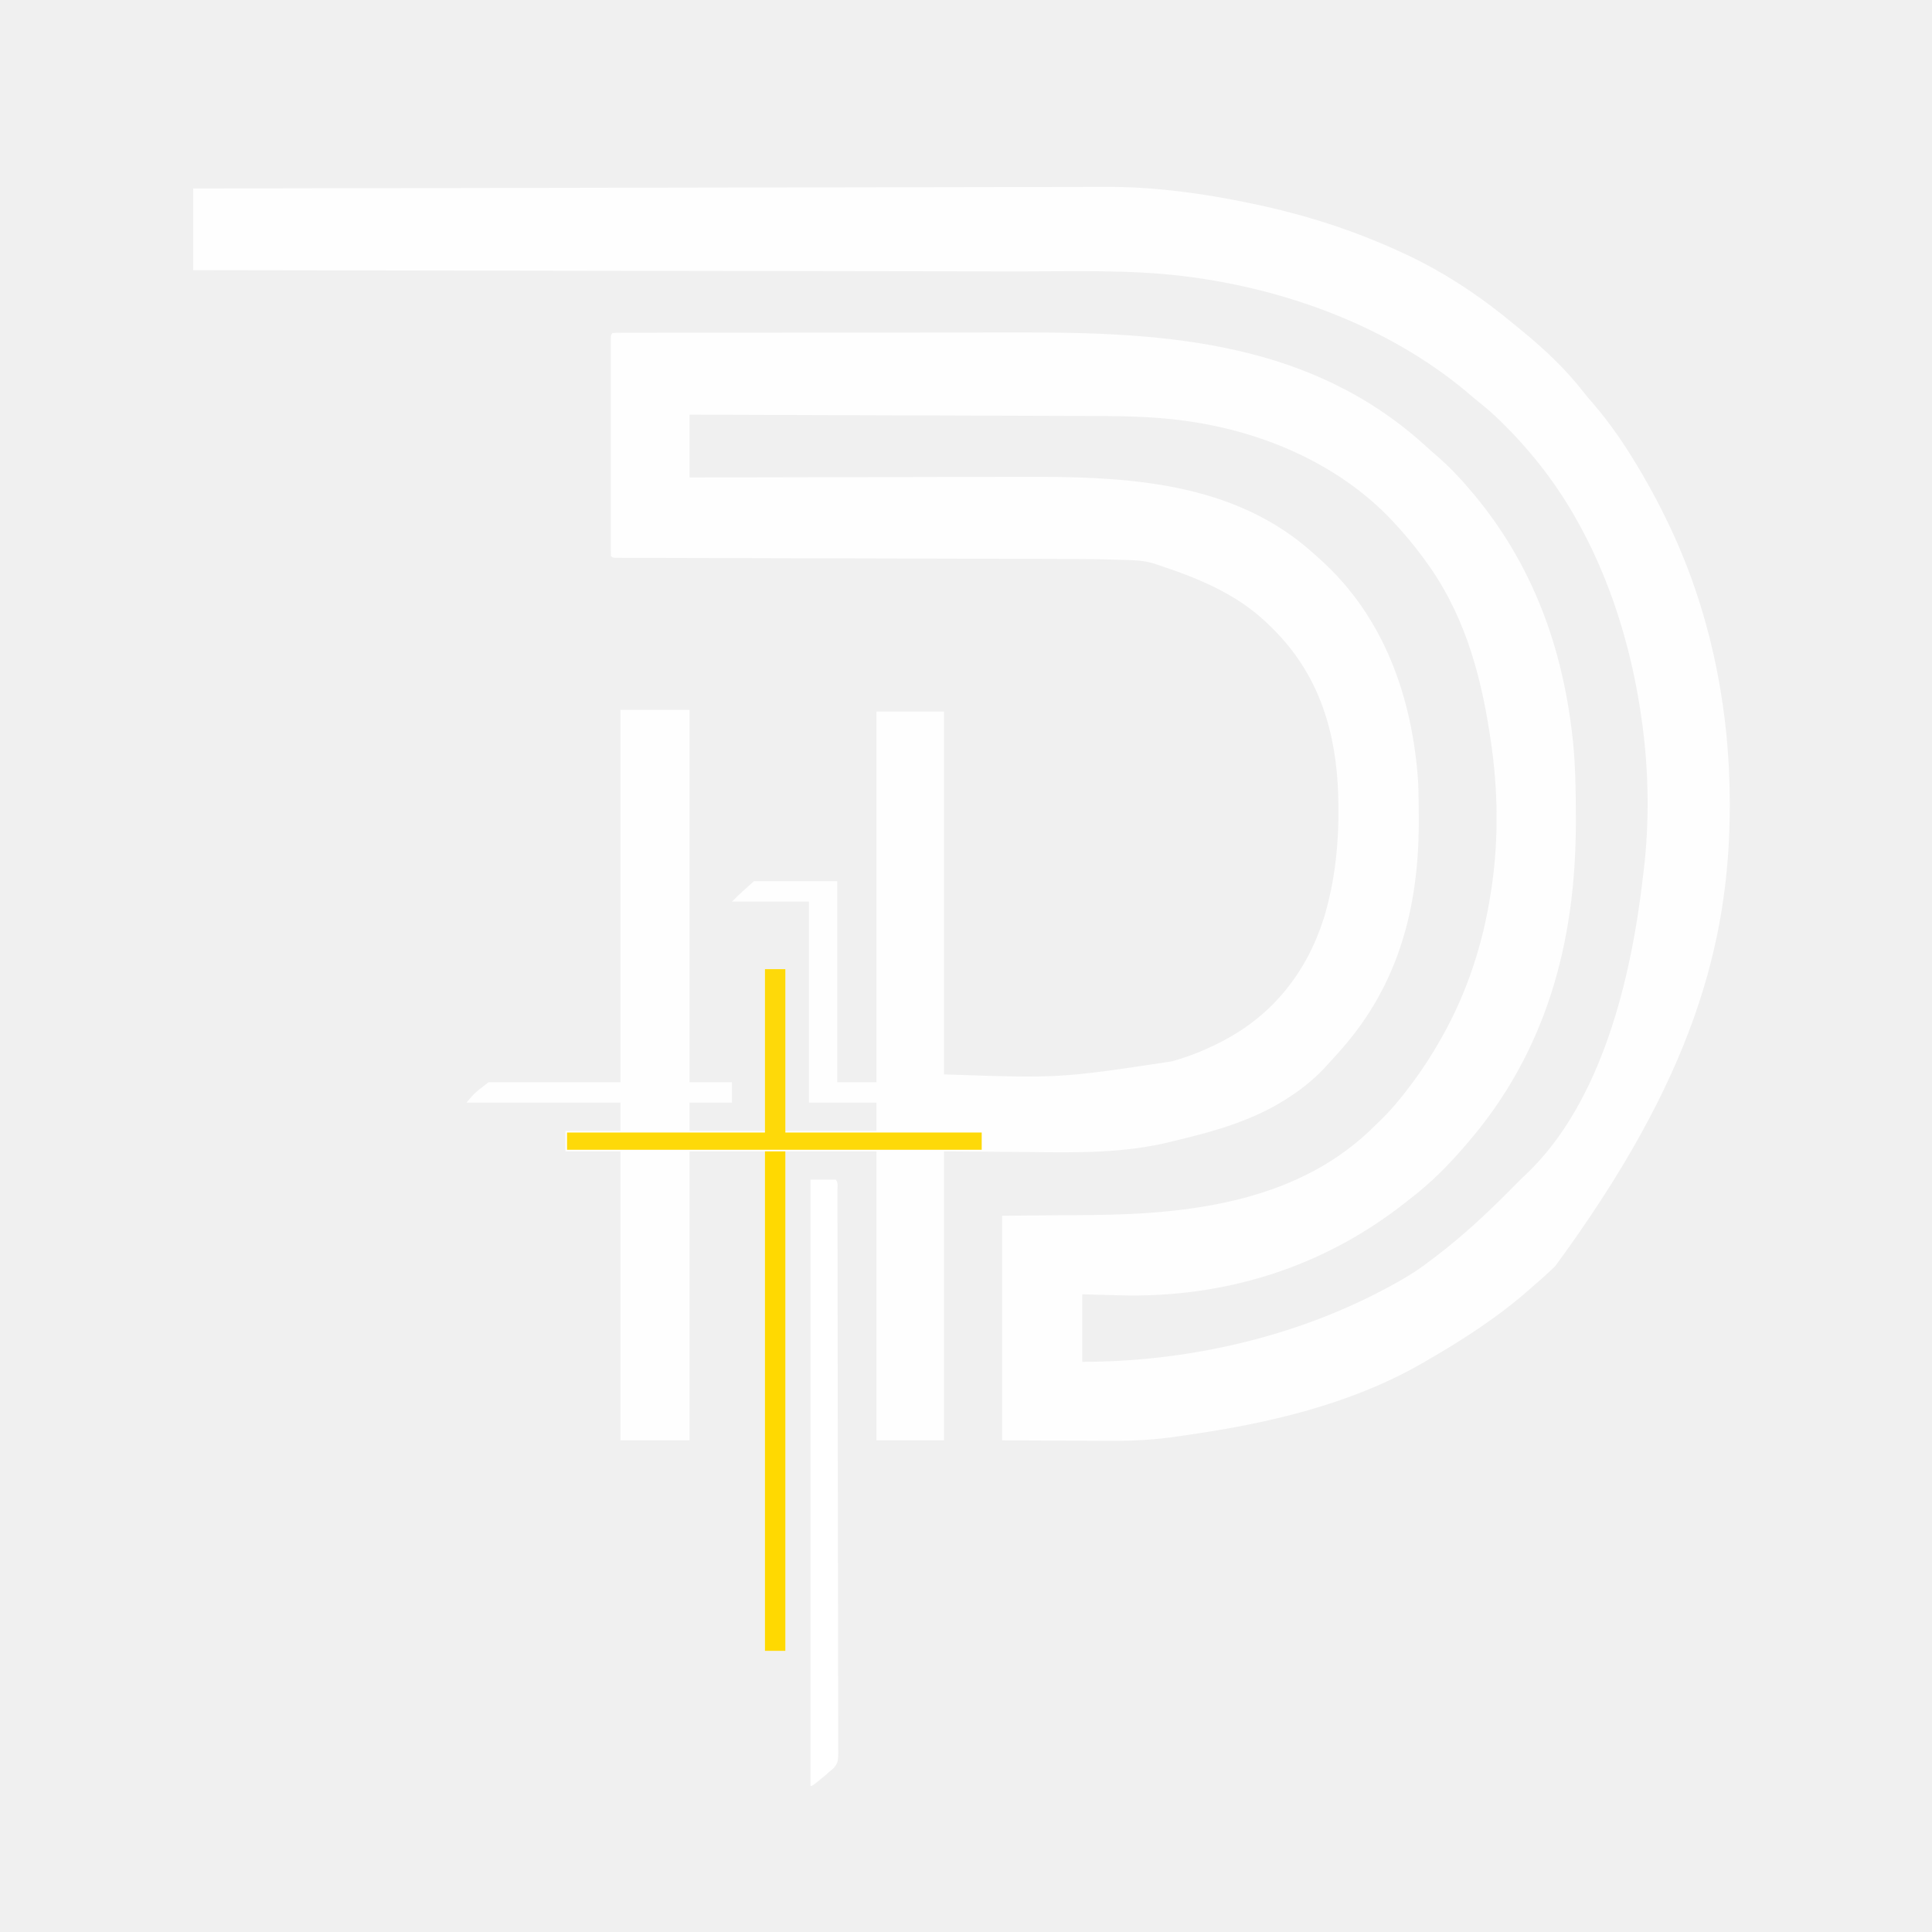
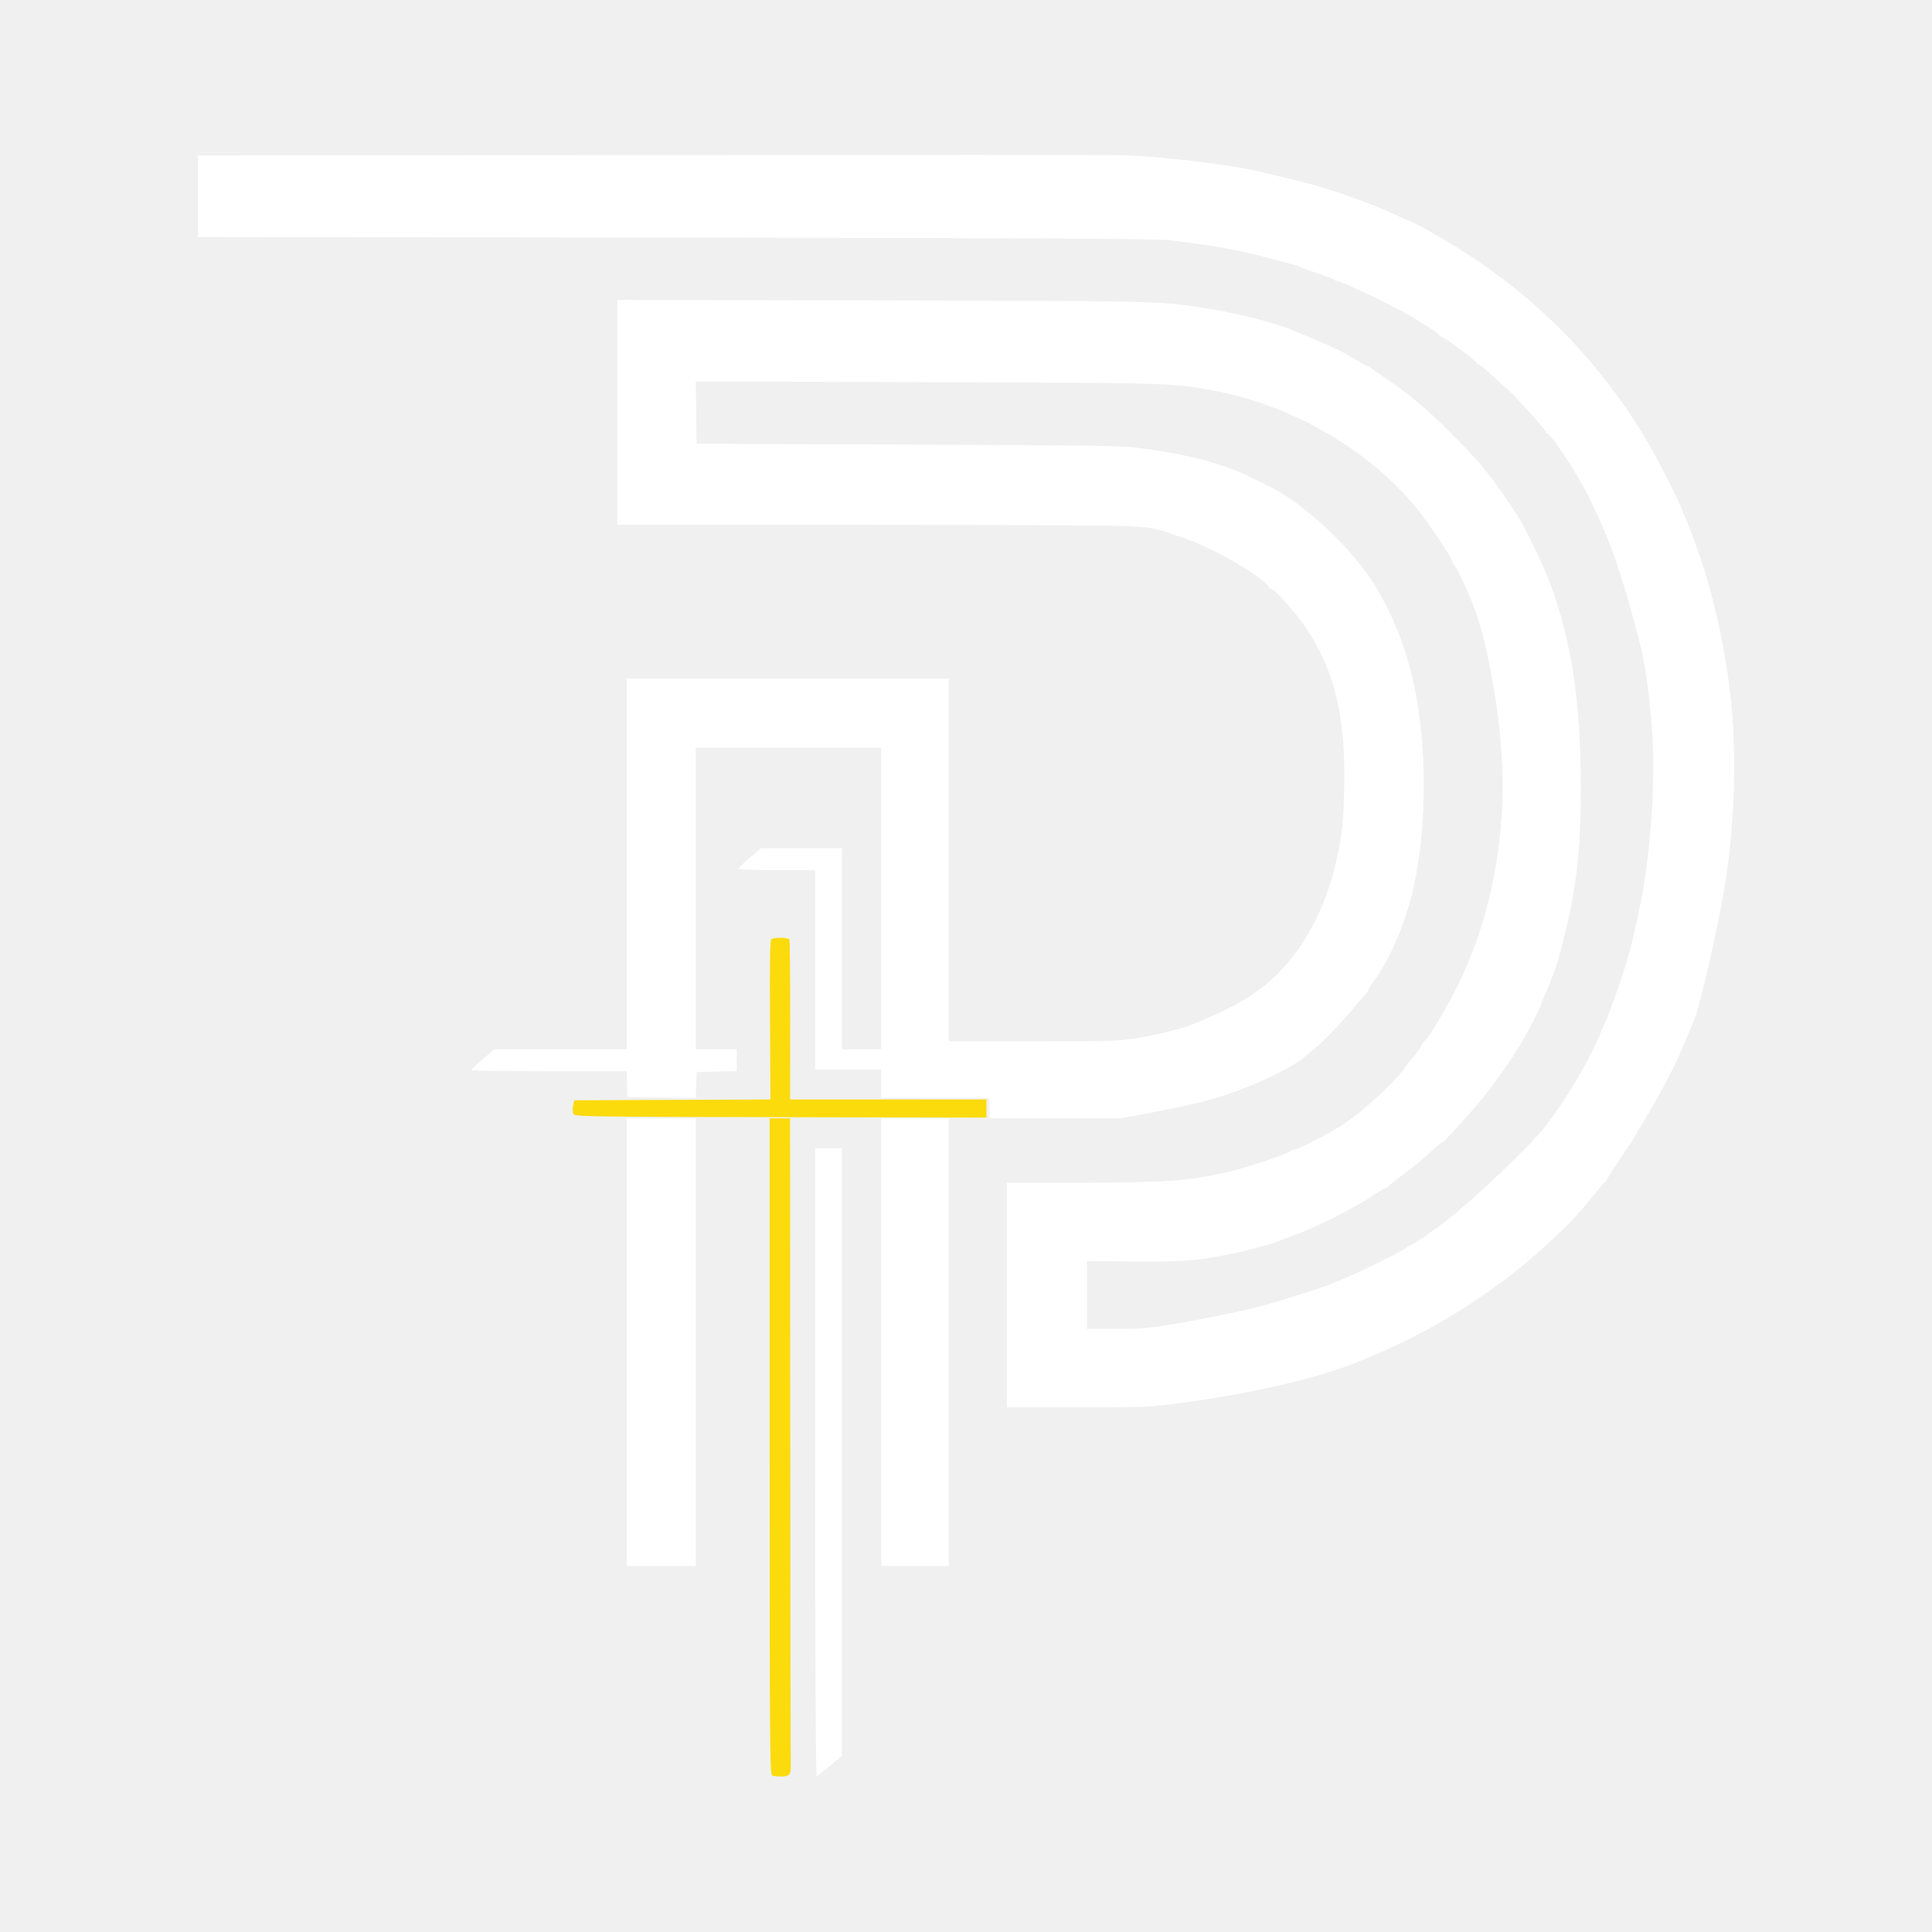
- <svg xmlns="http://www.w3.org/2000/svg" version="1.1" width="1230" height="1230">
-   <path d="M0 0 C0.979 -0.001 1.959 -0.002 2.968 -0.003 C3.856 -0.005 4.744 -0.006 5.66 -0.007 C34.316 0.141 64.016 4.188 92.033 10.005 C93.076 10.219 94.118 10.433 95.193 10.653 C128.453 17.543 160.227 27.67 191.033 42.005 C191.926 42.42 192.82 42.835 193.74 43.263 C218.88 55.073 241.899 70.639 263.161 88.442 C264.912 89.904 266.676 91.349 268.443 92.79 C282.024 104.004 295.245 116.532 306.052 130.466 C307.927 132.87 309.893 135.172 311.896 137.469 C323.836 151.231 333.871 166.286 343.033 182.005 C343.435 182.694 343.837 183.382 344.251 184.091 C349.923 193.858 355.165 203.814 360.033 214.005 C360.388 214.747 360.744 215.489 361.11 216.253 C387.01 270.739 399.237 331.772 399.283 391.943 C399.284 393.169 399.284 393.169 399.285 394.42 C399.171 482.501 375.12 568.741 288.22 687.005 C283.956 691.177 279.575 695.141 275.033 699.005 C273.579 700.293 273.579 700.293 272.095 701.607 C251.562 719.703 228.713 734.413 205.033 748.005 C204.358 748.394 203.683 748.784 202.987 749.185 C157.296 775.301 105.046 787.272 53.428 794.658 C51.804 794.893 50.181 795.134 48.558 795.379 C34.174 797.545 20.197 798.421 5.662 798.298 C3.858 798.294 2.055 798.291 0.251 798.289 C-6.301 798.274 -12.853 798.232 -19.405 798.193 C-34.11 798.131 -48.816 798.069 -63.967 798.005 C-63.967 750.815 -63.967 703.625 -63.967 655.005 C-20.155 654.63 -20.155 654.63 -6.503 654.527 C57.925 653.951 126.432 645.291 174.033 597.005 C174.86 596.212 175.688 595.42 176.541 594.603 C183.782 587.588 190.014 580.084 196.033 572.005 C196.465 571.429 196.897 570.852 197.342 570.258 C203.849 561.524 209.684 552.491 215.033 543.005 C215.462 542.249 215.891 541.493 216.334 540.714 C232.095 512.666 242.156 481.775 247.033 450.005 C247.182 449.067 247.332 448.13 247.486 447.163 C252.259 416.035 251.763 383.098 247.033 352.005 C246.856 350.824 246.679 349.642 246.497 348.425 C240.225 307.506 229.286 269.522 204.033 236.005 C203.598 235.418 203.163 234.83 202.715 234.225 C197.465 227.161 191.828 220.522 185.845 214.068 C185.287 213.465 184.729 212.862 184.155 212.241 C148.923 174.923 98.1 154.196 47.908 148.318 C46.42 148.138 46.42 148.138 44.902 147.956 C23.463 145.644 1.74 145.85 -19.796 145.8 C-22.47 145.79 -25.143 145.78 -27.817 145.77 C-33.513 145.748 -39.209 145.73 -44.904 145.714 C-53.139 145.691 -61.373 145.663 -69.608 145.634 C-82.976 145.587 -96.344 145.543 -109.712 145.502 C-122.679 145.463 -135.645 145.422 -148.612 145.377 C-149.414 145.375 -150.217 145.372 -151.044 145.369 C-155.072 145.356 -159.099 145.342 -163.127 145.328 C-196.407 145.215 -229.687 145.108 -262.967 145.005 C-262.967 158.205 -262.967 171.405 -262.967 185.005 C-258.123 184.992 -258.123 184.992 -253.18 184.978 C-223.406 184.898 -193.632 184.839 -163.858 184.801 C-159.938 184.796 -156.017 184.791 -152.097 184.785 C-150.926 184.784 -150.926 184.784 -149.732 184.782 C-137.178 184.765 -124.625 184.733 -112.071 184.697 C-99.142 184.659 -86.214 184.637 -73.285 184.629 C-66.043 184.624 -58.801 184.612 -51.56 184.582 C14.348 184.319 83.65 187.02 135.033 234.005 C136.28 235.12 137.528 236.234 138.775 237.349 C179.225 273.896 197.14 324.847 200.856 378.325 C201.237 386.257 201.278 394.191 201.283 402.13 C201.284 403.52 201.284 403.52 201.285 404.937 C201.223 458.882 188.247 508.08 152.033 549.005 C151.274 549.875 150.514 550.745 149.732 551.642 C147.533 554.13 145.297 556.576 143.033 559.005 C142.204 559.9 141.375 560.794 140.521 561.716 C133.657 568.87 126.356 574.652 118.033 580.005 C117.445 580.384 116.857 580.762 116.251 581.153 C95.765 594.053 72.479 600.94 49.12 606.502 C47.152 606.976 45.188 607.468 43.224 607.961 C12.998 615.395 -16.788 614.805 -47.78 614.443 C-65.332 614.298 -82.883 614.154 -100.967 614.005 C-100.967 674.725 -100.967 735.445 -100.967 798.005 C-115.157 798.005 -129.347 798.005 -143.967 798.005 C-143.967 737.285 -143.967 676.565 -143.967 614.005 C-163.107 614.005 -182.247 614.005 -201.967 614.005 C-201.967 718.945 -201.967 823.885 -201.967 932.005 C-206.257 932.005 -210.547 932.005 -214.967 932.005 C-214.967 827.065 -214.967 722.125 -214.967 614.005 C-230.807 614.005 -246.647 614.005 -262.967 614.005 C-262.967 674.725 -262.967 735.445 -262.967 798.005 C-277.487 798.005 -292.007 798.005 -306.967 798.005 C-306.967 737.285 -306.967 676.565 -306.967 614.005 C-318.517 614.005 -330.067 614.005 -341.967 614.005 C-341.967 609.715 -341.967 605.425 -341.967 601.005 C-330.417 601.005 -318.867 601.005 -306.967 601.005 C-306.967 595.065 -306.967 589.125 -306.967 583.005 C-339.307 583.005 -371.647 583.005 -404.967 583.005 C-399.967 577.005 -399.967 577.005 -390.967 570.005 C-363.247 570.005 -335.527 570.005 -306.967 570.005 C-306.967 491.795 -306.967 413.585 -306.967 333.005 C-292.447 333.005 -277.927 333.005 -262.967 333.005 C-262.967 411.215 -262.967 489.425 -262.967 570.005 C-254.057 570.005 -245.147 570.005 -235.967 570.005 C-235.967 574.295 -235.967 578.585 -235.967 583.005 C-244.877 583.005 -253.787 583.005 -262.967 583.005 C-262.967 588.945 -262.967 594.885 -262.967 601.005 C-247.127 601.005 -231.287 601.005 -214.967 601.005 C-214.967 567.015 -214.967 533.025 -214.967 498.005 C-210.677 498.005 -206.387 498.005 -201.967 498.005 C-201.967 531.995 -201.967 565.985 -201.967 601.005 C-182.827 601.005 -163.687 601.005 -143.967 601.005 C-143.967 595.065 -143.967 589.125 -143.967 583.005 C-158.157 583.005 -172.347 583.005 -186.967 583.005 C-186.967 540.765 -186.967 498.525 -186.967 455.005 C-203.137 455.005 -219.307 455.005 -235.967 455.005 C-231.464 450.502 -226.727 446.236 -221.967 442.005 C-204.477 442.005 -186.987 442.005 -168.967 442.005 C-168.967 484.245 -168.967 526.485 -168.967 570.005 C-160.717 570.005 -152.467 570.005 -143.967 570.005 C-143.967 492.125 -143.967 414.245 -143.967 334.005 C-129.777 334.005 -115.587 334.005 -100.967 334.005 C-100.967 410.235 -100.967 486.465 -100.967 565.005 C-27.468 567.515 -27.468 567.515 43.845 556.755 C44.881 556.459 45.917 556.162 46.984 555.856 C56.413 553.059 65.28 549.477 74.033 545.005 C74.727 544.652 75.421 544.299 76.136 543.935 C108.297 527.301 129.798 500.16 140.812 465.684 C148.398 440.718 150.748 415.041 150.033 389.005 C150.015 388.326 149.997 387.647 149.979 386.948 C148.82 348.083 138.374 312.554 111.033 284.005 C110.228 283.16 109.424 282.314 108.595 281.443 C107.75 280.638 106.904 279.834 106.033 279.005 C105.374 278.363 104.715 277.721 104.037 277.06 C84.402 258.554 59.83 248.741 34.587 240.423 C33.829 240.173 33.071 239.923 32.29 239.666 C28.033 238.42 23.956 237.861 19.528 237.695 C18.444 237.654 17.36 237.613 16.244 237.571 C14.485 237.513 14.485 237.513 12.691 237.455 C11.451 237.412 10.212 237.37 8.935 237.327 C-4.817 236.896 -18.569 236.838 -32.326 236.819 C-36.096 236.813 -39.866 236.802 -43.636 236.791 C-50.131 236.772 -56.627 236.758 -63.123 236.745 C-72.515 236.726 -81.907 236.702 -91.299 236.675 C-106.547 236.633 -121.795 236.594 -137.044 236.557 C-137.952 236.555 -138.86 236.553 -139.795 236.551 C-148.103 236.531 -156.412 236.512 -164.72 236.492 C-170.284 236.479 -175.847 236.466 -181.411 236.453 C-182.326 236.451 -183.241 236.449 -184.184 236.446 C-199.416 236.41 -214.648 236.37 -229.881 236.328 C-239.26 236.301 -248.639 236.279 -258.018 236.261 C-264.421 236.248 -270.824 236.232 -277.227 236.213 C-280.923 236.202 -284.619 236.193 -288.316 236.188 C-292.312 236.183 -296.308 236.17 -300.305 236.157 C-301.485 236.156 -302.665 236.156 -303.881 236.156 C-304.942 236.151 -306.003 236.146 -307.097 236.141 C-308.481 236.138 -308.481 236.138 -309.894 236.135 C-311.967 236.005 -311.967 236.005 -312.967 235.005 C-313.066 233.185 -313.094 231.361 -313.094 229.539 C-313.097 228.352 -313.1 227.166 -313.103 225.944 C-313.1 223.974 -313.1 223.974 -313.097 221.964 C-313.098 220.576 -313.1 219.189 -313.102 217.801 C-313.107 214.022 -313.105 210.244 -313.102 206.465 C-313.099 202.519 -313.101 198.573 -313.103 194.627 C-313.105 187.999 -313.102 181.371 -313.098 174.743 C-313.092 167.069 -313.094 159.396 -313.099 151.722 C-313.104 145.145 -313.105 138.569 -313.102 131.992 C-313.1 128.059 -313.1 124.126 -313.104 120.193 C-313.106 116.496 -313.104 112.799 -313.099 109.103 C-313.097 107.091 -313.1 105.079 -313.103 103.067 C-313.099 101.287 -313.099 101.287 -313.094 99.472 C-313.094 98.434 -313.093 97.396 -313.093 96.327 C-312.967 94.005 -312.967 94.005 -311.967 93.005 C-310.277 92.905 -308.583 92.876 -306.89 92.874 C-305.783 92.87 -304.676 92.866 -303.535 92.862 C-302.303 92.863 -301.072 92.864 -299.802 92.865 C-298.505 92.862 -297.208 92.859 -295.872 92.856 C-292.253 92.848 -288.635 92.846 -285.016 92.845 C-281.118 92.843 -277.221 92.836 -273.323 92.829 C-264.779 92.815 -256.236 92.809 -247.692 92.805 C-242.343 92.802 -236.994 92.798 -231.645 92.793 C-216.804 92.781 -201.962 92.771 -187.121 92.768 C-185.694 92.767 -185.694 92.767 -184.238 92.767 C-183.284 92.767 -182.331 92.767 -181.348 92.766 C-179.416 92.766 -177.484 92.765 -175.551 92.765 C-174.593 92.765 -173.635 92.764 -172.647 92.764 C-157.211 92.76 -141.776 92.743 -126.34 92.72 C-110.449 92.696 -94.559 92.683 -78.669 92.682 C-69.765 92.681 -60.861 92.676 -51.958 92.657 C42.168 92.472 133.869 98.846 206.806 165.962 C208.847 167.835 210.927 169.643 213.033 171.443 C220.606 178.052 227.604 185.283 234.033 193.005 C234.869 193.991 235.706 194.977 236.568 195.993 C272.041 238.544 291.173 288.471 298.283 343.005 C298.446 344.256 298.609 345.507 298.778 346.796 C301.031 365.034 301.274 383.15 301.283 401.505 C301.284 403.406 301.284 403.406 301.285 405.345 C301.221 481.095 282.291 550.98 232.033 609.005 C231.509 609.618 230.986 610.23 230.447 610.861 C220.068 622.904 208.691 634.365 196.033 644.005 C195.034 644.798 194.035 645.591 193.005 646.408 C140.181 688.178 76.98 707.649 10.095 705.63 C7.839 705.572 5.584 705.514 3.328 705.458 C-2.105 705.323 -7.535 705.164 -12.967 705.005 C-12.967 719.195 -12.967 733.385 -12.967 748.005 C52.612 748.005 120.792 732.857 179.033 702.005 C179.777 701.612 180.521 701.219 181.288 700.813 C190.702 695.801 199.603 690.578 208.033 684.005 C209.043 683.247 210.054 682.489 211.095 681.708 C229.37 667.973 246.019 652.29 262.033 636.005 C266.582 631.421 266.582 631.421 268.849 629.329 C318.065 583.196 336.7 502.968 344.033 439.005 C344.151 438.051 344.27 437.097 344.392 436.114 C348.317 404.071 347.736 369.926 343.033 338.005 C342.877 336.921 342.721 335.838 342.561 334.721 C333.576 274.66 310.976 214.105 271.033 168.005 C270.498 167.381 269.963 166.757 269.412 166.114 C265.21 161.249 260.831 156.61 256.283 152.068 C255.582 151.368 254.882 150.669 254.161 149.948 C249.516 145.357 244.784 141.091 239.642 137.06 C236.863 134.872 234.208 132.568 231.533 130.255 C181.852 88.855 116.669 64.917 53.033 57.005 C52.137 56.893 51.241 56.782 50.317 56.666 C16.011 52.583 -19.111 53.841 -53.591 53.807 C-60.581 53.8 -67.57 53.787 -74.56 53.774 C-87.452 53.75 -100.343 53.731 -113.235 53.714 C-125.973 53.698 -138.712 53.679 -151.45 53.658 C-152.246 53.657 -153.042 53.655 -153.863 53.654 C-157.907 53.647 -161.952 53.641 -165.996 53.634 C-194.539 53.586 -223.083 53.543 -251.626 53.502 C-279.331 53.463 -307.036 53.422 -334.741 53.377 C-335.597 53.376 -336.453 53.375 -337.335 53.373 C-345.934 53.36 -354.532 53.346 -363.131 53.332 C-380.642 53.304 -398.153 53.276 -415.665 53.249 C-416.47 53.248 -417.274 53.246 -418.104 53.245 C-471.725 53.161 -525.346 53.083 -578.967 53.005 C-578.967 35.845 -578.967 18.685 -578.967 1.005 C-524.208 0.91 -469.45 0.814 -414.691 0.719 C-413.88 0.718 -413.07 0.716 -412.235 0.715 C-394.621 0.684 -377.006 0.654 -359.392 0.623 C-350.754 0.608 -342.116 0.593 -333.478 0.578 C-332.618 0.576 -331.759 0.575 -330.873 0.573 C-303.013 0.525 -275.153 0.476 -247.292 0.428 C-218.662 0.378 -190.031 0.328 -161.4 0.278 C-157.356 0.271 -153.312 0.264 -149.268 0.257 C-148.472 0.256 -147.676 0.255 -146.856 0.253 C-134.045 0.231 -121.234 0.209 -108.423 0.186 C-95.543 0.164 -82.662 0.141 -69.782 0.119 C-62.13 0.106 -54.478 0.092 -46.827 0.079 C-41.111 0.069 -35.396 0.059 -29.68 0.049 C-27.369 0.045 -25.058 0.041 -22.747 0.037 C-19.603 0.032 -16.46 0.026 -13.316 0.021 C-11.974 0.018 -11.974 0.018 -10.604 0.016 C-7.069 0.01 -3.535 0.006 0 0 Z " fill="#FEFEFE" transform="translate(701.9672,118.9948)" />
-   <path d="M0 0 C5.28 0 10.56 0 16 0 C17.791 1.791 17.132 4.466 17.137 6.885 C17.145 8.815 17.145 8.815 17.152 10.785 C17.153 12.232 17.153 13.679 17.154 15.127 C17.158 16.649 17.162 18.172 17.167 19.695 C17.179 23.9 17.185 28.104 17.189 32.309 C17.195 36.836 17.207 41.363 17.218 45.89 C17.242 56.834 17.257 67.778 17.27 78.721 C17.273 81.811 17.277 84.9 17.281 87.989 C17.307 107.159 17.329 126.328 17.341 145.497 C17.344 149.94 17.347 154.384 17.35 158.827 C17.351 159.931 17.352 161.036 17.352 162.174 C17.365 180.069 17.398 197.964 17.44 215.859 C17.482 234.217 17.506 252.576 17.511 270.934 C17.515 281.247 17.526 291.56 17.559 301.874 C17.587 310.656 17.598 319.439 17.587 328.221 C17.582 332.704 17.585 337.187 17.609 341.669 C17.632 345.772 17.631 349.874 17.612 353.977 C17.609 355.463 17.615 356.948 17.63 358.433 C17.748 370.922 17.748 370.922 14.641 374.763 C13.769 375.501 12.898 376.239 12 377 C11.056 377.843 10.113 378.686 9.141 379.555 C8.187 380.32 7.233 381.086 6.25 381.875 C5.286 382.656 4.322 383.437 3.328 384.242 C1 386 1 386 0 386 C0 258.62 0 131.24 0 0 Z " fill="#FFFFFF" transform="translate(516,751)" />
-   <path d="M0 0 C4.29 0 8.58 0 13 0 C13 34.32 13 68.64 13 104 C54.25 104 95.5 104 138 104 C138 107.63 138 111.26 138 115 C50.88 115 -36.24 115 -126 115 C-126 111.37 -126 107.74 -126 104 C-84.42 104 -42.84 104 0 104 C0 69.68 0 35.36 0 0 Z " fill="#FED909" transform="translate(487,617)" />
-   <path d="M0 0 C4.29 0 8.58 0 13 0 C13 104.94 13 209.88 13 318 C8.71 318 4.42 318 0 318 C0 213.06 0 108.12 0 0 Z " fill="#FFD901" transform="translate(487,733)" />
+ <svg xmlns="http://www.w3.org/2000/svg" width="1230" height="1230" viewBox="0 0 1230 1230" version="1.1">
+   <path d="M -0 615.001 L -0 1230.002 615.250 1229.751 L 1230.500 1229.500 1230.751 614.750 L 1231.002 0 615.501 0 L 0 0 -0 615.001 M 0.497 615.500 C 0.497 953.750, 0.611 1091.976, 0.750 922.668 C 0.889 753.360, 0.889 476.610, 0.750 307.668 C 0.611 138.726, 0.497 277.250, 0.497 615.500 M 414.250 98.733 L 126 99.003 126 124.955 L 126 150.907 429.250 151.280 C 658.916 151.563, 735.169 151.950, 743.500 152.873 C 771.005 155.921, 790.375 159.432, 810.500 165.016 C 814.900 166.236, 820.203 167.638, 822.284 168.130 C 824.365 168.623, 826.840 169.434, 827.784 169.933 C 828.728 170.432, 833.775 172.296, 839 174.074 C 844.225 175.853, 848.928 177.689, 849.450 178.154 C 849.973 178.619, 850.973 179, 851.673 179 C 853.871 179, 879.566 191.127, 893.528 198.753 C 902.084 203.427, 916 212.233, 916 212.975 C 916 213.362, 917.199 214.225, 918.665 214.893 C 922.397 216.594, 940 229.941, 940 231.070 C 940 231.582, 940.601 232, 941.337 232 C 942.072 232, 946.009 235.189, 950.087 239.087 C 954.164 242.985, 958.082 246.502, 958.794 246.902 C 961.167 248.235, 984 273.447, 984 274.733 C 984 275.430, 984.395 276, 984.879 276 C 987.548 276, 1004.927 302.622, 1012.296 318 C 1026.241 347.098, 1031.621 362.522, 1043.514 407.500 C 1047.552 422.770, 1050.574 444.652, 1052.081 469.527 C 1053.667 495.706, 1051.506 532.151, 1046.479 564 C 1044.804 574.607, 1038.755 602.387, 1037.114 607 C 1036.625 608.375, 1035.418 612.425, 1034.431 616 C 1032.506 622.977, 1023.588 647.965, 1022.015 650.790 C 1021.491 651.731, 1019.677 655.861, 1017.982 659.970 C 1011.552 675.563, 995.934 701.601, 983.476 717.500 C 974.428 729.046, 943.222 758.990, 924.013 774.557 C 913.609 782.988, 899.044 793, 897.182 793 C 896.532 793, 896 793.397, 896 793.882 C 896 794.953, 861.897 811.884, 853.500 814.982 C 850.200 816.199, 846.600 817.598, 845.500 818.090 C 842.046 819.636, 816.925 827.667, 807 830.398 C 792.745 834.320, 772.076 838.695, 749.612 842.546 C 731.583 845.636, 727.558 845.993, 710.750 845.996 L 692 846 692 824.455 L 692 802.909 722.250 803.119 C 753.083 803.333, 759.984 802.842, 780.500 798.974 C 790.153 797.155, 810.391 791.825, 814.500 790.021 C 815.600 789.538, 818.975 788.252, 822 787.165 C 837.986 781.417, 861.507 769.548, 876.042 759.893 C 879.265 757.752, 882.337 756, 882.868 756 C 883.399 756, 883.983 755.584, 884.167 755.076 C 884.350 754.568, 887.650 751.879, 891.500 749.101 C 899.385 743.411, 905.118 738.694, 912.585 731.750 C 915.395 729.138, 918.100 726.962, 918.597 726.916 C 919.634 726.820, 935.681 709.195, 944.352 698.630 C 950.824 690.744, 962.696 673.786, 968.246 664.500 C 972.362 657.613, 981 640.875, 981 639.786 C 981 639.384, 982.077 636.680, 983.393 633.777 C 987.055 625.704, 990.663 616.022, 992.462 609.444 C 1003.253 569.980, 1006.490 544.698, 1006.414 500.500 C 1006.321 446.189, 1000.503 408.129, 986.543 370.500 C 982.638 359.973, 969.204 332.275, 965.717 327.559 C 965.286 326.976, 962.136 322.367, 958.717 317.316 C 947.622 300.925, 940.787 292.787, 924 275.980 C 908.301 260.261, 896.038 250.026, 880.500 239.674 C 876.650 237.109, 872.956 234.558, 872.292 234.005 C 871.628 233.452, 870.787 233, 870.423 233 C 870.059 233, 867.056 231.356, 863.748 229.347 C 855.035 224.054, 849.963 221.557, 836.500 215.933 C 829.900 213.176, 823.600 210.517, 822.500 210.025 C 814.219 206.319, 789.041 199.787, 772.500 197.055 C 738.888 191.504, 742.976 191.616, 561.250 191.254 L 393 190.918 393 262.459 L 393 334 545.750 334.064 C 629.763 334.100, 706.375 334.493, 716 334.938 C 732.751 335.712, 734.023 335.920, 745.730 339.816 C 758.659 344.120, 760.784 344.983, 773.500 351.093 C 788.336 358.222, 806.309 370.035, 807.655 373.542 C 807.962 374.344, 808.807 375, 809.532 375 C 811.467 375, 825.008 390.260, 831.271 399.500 C 849.931 427.031, 856.989 457.154, 855.737 503.930 C 855.178 524.824, 854.442 531.420, 850.880 547.500 C 845.151 573.354, 834.144 596.324, 819.116 613.785 C 805.352 629.777, 789.506 639.948, 759.500 652.051 C 752.125 655.025, 738.050 658.508, 723.429 660.976 C 712.501 662.820, 706.990 662.990, 657.750 662.995 L 604 663 604 547.500 L 604 432 501.500 432 L 399 432 399 550 L 399 668 356.963 668 L 314.925 668 307.463 674.228 C 303.358 677.653, 300 680.803, 300 681.228 C 300 681.652, 322.257 682, 349.460 682 L 398.919 682 399.210 690.250 L 399.500 698.500 421.209 698.769 L 442.918 699.039 443.209 690.769 L 443.500 682.500 456.250 682.220 L 469 681.940 469 674.970 L 469 668 456 668 L 443 668 443 572 L 443 476 502 476 L 561 476 561 572 L 561 668 548.500 668 L 536 668 536 604 L 536 540 510.250 540.013 L 484.500 540.026 477.517 545.963 C 473.676 549.229, 470.376 552.373, 470.183 552.950 C 469.945 553.664, 477.695 554, 494.417 554 L 519 554 519 617.500 L 519 681 540 681 L 561 681 561 690.037 L 561 699.074 593.250 698.999 C 610.987 698.957, 626.513 698.940, 627.750 698.961 C 629.849 698.997, 630 699.437, 630 705.500 L 630 712 671.720 712 L 713.440 712 734.470 708.026 C 764.440 702.362, 776.371 699.117, 795.800 691.346 C 809.055 686.045, 824.572 677.941, 829.016 674 C 829.946 673.175, 833.289 670.487, 836.445 668.028 C 841.903 663.774, 853.488 651.743, 861.510 642 C 863.548 639.525, 865.955 636.734, 866.858 635.798 C 869.664 632.890, 871 631.116, 871.004 630.292 C 871.007 629.856, 872.694 627.219, 874.754 624.432 C 885.528 609.854, 895.491 585.965, 900.375 563 C 909.337 520.859, 908.292 465.078, 897.808 426 C 892.677 406.875, 886.951 392.940, 877.133 375.686 C 867.748 359.194, 849.143 338.769, 829.853 323.779 C 825.259 320.209, 820.375 316.705, 819 315.994 C 817.625 315.283, 816.275 314.427, 816 314.093 C 815.071 312.965, 795.556 303.224, 788 300.117 C 772.544 293.762, 754.808 289.402, 729.734 285.793 C 714.821 283.647, 711.646 283.589, 579 283.050 L 443.500 282.500 443.229 262.677 L 442.957 242.854 589.229 243.284 C 743.335 243.736, 746.154 243.816, 771.500 248.414 C 822.488 257.664, 872.662 286.872, 902.909 324.910 C 910.646 334.641, 923.500 353.829, 924.563 357.237 C 924.952 358.482, 925.561 359.725, 925.918 360 C 927.592 361.290, 936.040 379.597, 939.300 389 C 950.406 421.027, 958.152 475.885, 956.526 511 C 954.541 553.871, 945.221 592.226, 928.460 626.500 C 921.234 641.276, 911.126 658.388, 907.072 662.708 C 905.932 663.923, 905 665.208, 905 665.564 C 905 666.283, 899.279 673.927, 897.563 675.500 C 896.963 676.050, 895.721 677.676, 894.803 679.113 C 889.226 687.842, 867.446 707.895, 854.382 716.331 C 846.231 721.593, 825.932 732, 823.817 732 C 823.038 732, 821.972 732.395, 821.450 732.877 C 819.370 734.798, 794.870 743.006, 782.500 745.926 C 757.096 751.922, 742.761 752.952, 684.250 752.979 L 641 753 641 824.500 L 641 896 685.714 896 C 727.962 896, 731.506 895.859, 749.964 893.436 C 790.894 888.064, 828.370 879.895, 856 870.322 C 862.097 868.210, 873.205 863.572, 885.500 858.006 C 922.298 841.347, 958.704 816.990, 988.035 789.407 C 999.778 778.364, 1004.393 773.420, 1014.549 761 C 1018.372 756.325, 1021.837 752.350, 1022.250 752.167 C 1022.663 751.983, 1023 751.477, 1023 751.041 C 1023 750.282, 1035.818 730.797, 1037.965 728.292 C 1038.534 727.628, 1039 726.898, 1039 726.669 C 1039 726.441, 1043.217 719.273, 1048.371 710.740 C 1058.441 694.068, 1068.972 673.399, 1073.968 660.500 C 1075.672 656.100, 1077.432 651.825, 1077.878 651 C 1081.923 643.518, 1095.601 582.690, 1099.465 555 C 1104.223 520.898, 1105.371 481.018, 1102.474 450.500 C 1098.911 412.973, 1090.017 373.805, 1077.838 342 C 1075.626 336.225, 1073.152 329.925, 1072.341 328 C 1071.529 326.075, 1070.495 323.600, 1070.044 322.500 C 1067.626 316.610, 1057.739 297.046, 1052.104 287 C 1024.312 237.453, 984.596 194.877, 937 163.607 C 928.475 158.006, 919.025 152.136, 916 150.563 C 912.975 148.989, 910.009 147.323, 909.408 146.859 C 907.848 145.657, 896.641 140.028, 895.776 140.013 C 895.378 140.006, 891.778 138.389, 887.776 136.419 C 877.454 131.339, 849.055 121.062, 835.500 117.501 C 827.923 115.510, 811.627 111.520, 801.057 109.068 C 782.192 104.691, 738.217 99.448, 715 98.808 C 708.125 98.618, 572.787 98.585, 414.250 98.733 M 491.223 597.841 C 490.208 598.485, 490.003 609.063, 490.223 649.319 L 490.500 699.986 428.041 700.243 L 365.582 700.500 364.873 703.968 C 364.482 705.876, 364.591 708.235, 365.113 709.211 C 366.014 710.894, 372.788 710.998, 497.031 711.243 L 628 711.500 628 705.750 L 628 700 565.510 700 L 503.021 700 503.082 649.521 C 503.116 621.757, 502.860 598.582, 502.513 598.021 C 501.766 596.813, 493.062 596.674, 491.223 597.841 M 399 854.500 L 399 997 421 997 L 443 997 443 854.500 L 443 712 421 712 L 399 712 399 854.500 M 490 920.893 C 490 1110.454, 490.146 1129.842, 491.582 1130.393 C 492.452 1130.727, 495.136 1131, 497.547 1131 C 502.543 1131, 503.700 1129.620, 503.414 1124 C 503.316 1122.075, 503.183 1028.588, 503.118 916.250 L 503 712 496.500 712 L 490 712 490 920.893 M 561 854.500 L 561 997 582.500 997 L 604 997 604 854.500 L 604 712 582.500 712 L 561 712 561 854.500 M 519 931.083 C 519 1060.032, 519.345 1131.048, 519.971 1130.833 C 520.505 1130.650, 524.330 1127.648, 528.471 1124.162 L 536 1117.824 536 924.412 L 536 731 527.500 731 L 519 731 519 931.083" stroke="none" fill="none" fill-rule="evenodd" />
+   <path d="M 414.250 98.733 L 126 99.003 126 124.955 L 126 150.907 429.250 151.280 C 658.916 151.563, 735.169 151.950, 743.500 152.873 C 771.005 155.921, 790.375 159.432, 810.500 165.016 C 814.900 166.236, 820.203 167.638, 822.284 168.130 C 824.365 168.623, 826.840 169.434, 827.784 169.933 C 828.728 170.432, 833.775 172.296, 839 174.074 C 844.225 175.853, 848.928 177.689, 849.450 178.154 C 849.973 178.619, 850.973 179, 851.673 179 C 853.871 179, 879.566 191.127, 893.528 198.753 C 902.084 203.427, 916 212.233, 916 212.975 C 916 213.362, 917.199 214.225, 918.665 214.893 C 922.397 216.594, 940 229.941, 940 231.070 C 940 231.582, 940.601 232, 941.337 232 C 942.072 232, 946.009 235.189, 950.087 239.087 C 954.164 242.985, 958.082 246.502, 958.794 246.902 C 961.167 248.235, 984 273.447, 984 274.733 C 984 275.430, 984.395 276, 984.879 276 C 987.548 276, 1004.927 302.622, 1012.296 318 C 1026.241 347.098, 1031.621 362.522, 1043.514 407.500 C 1047.552 422.770, 1050.574 444.652, 1052.081 469.527 C 1053.667 495.706, 1051.506 532.151, 1046.479 564 C 1044.804 574.607, 1038.755 602.387, 1037.114 607 C 1036.625 608.375, 1035.418 612.425, 1034.431 616 C 1032.506 622.977, 1023.588 647.965, 1022.015 650.790 C 1021.491 651.731, 1019.677 655.861, 1017.982 659.970 C 1011.552 675.563, 995.934 701.601, 983.476 717.500 C 974.428 729.046, 943.222 758.990, 924.013 774.557 C 913.609 782.988, 899.044 793, 897.182 793 C 896.532 793, 896 793.397, 896 793.882 C 896 794.953, 861.897 811.884, 853.500 814.982 C 850.200 816.199, 846.600 817.598, 845.500 818.090 C 842.046 819.636, 816.925 827.667, 807 830.398 C 792.745 834.320, 772.076 838.695, 749.612 842.546 C 731.583 845.636, 727.558 845.993, 710.750 845.996 L 692 846 692 824.455 L 692 802.909 722.250 803.119 C 753.083 803.333, 759.984 802.842, 780.500 798.974 C 790.153 797.155, 810.391 791.825, 814.500 790.021 C 815.600 789.538, 818.975 788.252, 822 787.165 C 837.986 781.417, 861.507 769.548, 876.042 759.893 C 879.265 757.752, 882.337 756, 882.868 756 C 883.399 756, 883.983 755.584, 884.167 755.076 C 884.350 754.568, 887.650 751.879, 891.500 749.101 C 899.385 743.411, 905.118 738.694, 912.585 731.750 C 915.395 729.138, 918.100 726.962, 918.597 726.916 C 919.634 726.820, 935.681 709.195, 944.352 698.630 C 950.824 690.744, 962.696 673.786, 968.246 664.500 C 972.362 657.613, 981 640.875, 981 639.786 C 981 639.384, 982.077 636.680, 983.393 633.777 C 987.055 625.704, 990.663 616.022, 992.462 609.444 C 1003.253 569.980, 1006.490 544.698, 1006.414 500.500 C 1006.321 446.189, 1000.503 408.129, 986.543 370.500 C 982.638 359.973, 969.204 332.275, 965.717 327.559 C 965.286 326.976, 962.136 322.367, 958.717 317.316 C 947.622 300.925, 940.787 292.787, 924 275.980 C 908.301 260.261, 896.038 250.026, 880.500 239.674 C 876.650 237.109, 872.956 234.558, 872.292 234.005 C 871.628 233.452, 870.787 233, 870.423 233 C 870.059 233, 867.056 231.356, 863.748 229.347 C 855.035 224.054, 849.963 221.557, 836.500 215.933 C 829.900 213.176, 823.600 210.517, 822.500 210.025 C 814.219 206.319, 789.041 199.787, 772.500 197.055 C 738.888 191.504, 742.976 191.616, 561.250 191.254 L 393 190.918 393 262.459 L 393 334 545.750 334.064 C 629.763 334.100, 706.375 334.493, 716 334.938 C 732.751 335.712, 734.023 335.920, 745.730 339.816 C 758.659 344.120, 760.784 344.983, 773.500 351.093 C 788.336 358.222, 806.309 370.035, 807.655 373.542 C 807.962 374.344, 808.807 375, 809.532 375 C 811.467 375, 825.008 390.260, 831.271 399.500 C 849.931 427.031, 856.989 457.154, 855.737 503.930 C 855.178 524.824, 854.442 531.420, 850.880 547.500 C 845.151 573.354, 834.144 596.324, 819.116 613.785 C 805.352 629.777, 789.506 639.948, 759.500 652.051 C 752.125 655.025, 738.050 658.508, 723.429 660.976 C 712.501 662.820, 706.990 662.990, 657.750 662.995 L 604 663 604 547.500 L 604 432 501.500 432 L 399 432 399 550 L 399 668 356.963 668 L 314.925 668 307.463 674.228 C 303.358 677.653, 300 680.803, 300 681.228 C 300 681.652, 322.257 682, 349.460 682 L 398.919 682 399.210 690.250 L 399.500 698.500 421.209 698.769 L 442.918 699.039 443.209 690.769 L 443.500 682.500 456.250 682.220 L 469 681.940 469 674.970 L 469 668 456 668 L 443 668 443 572 L 443 476 502 476 L 561 476 561 572 L 561 668 548.500 668 L 536 668 536 604 L 536 540 510.250 540.013 L 484.500 540.026 477.517 545.963 C 473.676 549.229, 470.376 552.373, 470.183 552.950 C 469.945 553.664, 477.695 554, 494.417 554 L 519 554 519 617.500 L 519 681 540 681 L 561 681 561 690.037 L 561 699.074 593.250 698.999 C 610.987 698.957, 626.513 698.940, 627.750 698.961 C 629.849 698.997, 630 699.437, 630 705.500 L 630 712 671.720 712 L 713.440 712 734.470 708.026 C 764.440 702.362, 776.371 699.117, 795.800 691.346 C 809.055 686.045, 824.572 677.941, 829.016 674 C 829.946 673.175, 833.289 670.487, 836.445 668.028 C 841.903 663.774, 853.488 651.743, 861.510 642 C 863.548 639.525, 865.955 636.734, 866.858 635.798 C 869.664 632.890, 871 631.116, 871.004 630.292 C 871.007 629.856, 872.694 627.219, 874.754 624.432 C 885.528 609.854, 895.491 585.965, 900.375 563 C 909.337 520.859, 908.292 465.078, 897.808 426 C 892.677 406.875, 886.951 392.940, 877.133 375.686 C 867.748 359.194, 849.143 338.769, 829.853 323.779 C 825.259 320.209, 820.375 316.705, 819 315.994 C 817.625 315.283, 816.275 314.427, 816 314.093 C 815.071 312.965, 795.556 303.224, 788 300.117 C 772.544 293.762, 754.808 289.402, 729.734 285.793 C 714.821 283.647, 711.646 283.589, 579 283.050 L 443.500 282.500 443.229 262.677 L 442.957 242.854 589.229 243.284 C 743.335 243.736, 746.154 243.816, 771.500 248.414 C 822.488 257.664, 872.662 286.872, 902.909 324.910 C 910.646 334.641, 923.500 353.829, 924.563 357.237 C 924.952 358.482, 925.561 359.725, 925.918 360 C 927.592 361.290, 936.040 379.597, 939.300 389 C 950.406 421.027, 958.152 475.885, 956.526 511 C 954.541 553.871, 945.221 592.226, 928.460 626.500 C 921.234 641.276, 911.126 658.388, 907.072 662.708 C 905.932 663.923, 905 665.208, 905 665.564 C 905 666.283, 899.279 673.927, 897.563 675.500 C 896.963 676.050, 895.721 677.676, 894.803 679.113 C 889.226 687.842, 867.446 707.895, 854.382 716.331 C 846.231 721.593, 825.932 732, 823.817 732 C 823.038 732, 821.972 732.395, 821.450 732.877 C 819.370 734.798, 794.870 743.006, 782.500 745.926 C 757.096 751.922, 742.761 752.952, 684.250 752.979 L 641 753 641 824.500 L 641 896 685.714 896 C 727.962 896, 731.506 895.859, 749.964 893.436 C 790.894 888.064, 828.370 879.895, 856 870.322 C 862.097 868.210, 873.205 863.572, 885.500 858.006 C 922.298 841.347, 958.704 816.990, 988.035 789.407 C 999.778 778.364, 1004.393 773.420, 1014.549 761 C 1018.372 756.325, 1021.837 752.350, 1022.250 752.167 C 1022.663 751.983, 1023 751.477, 1023 751.041 C 1023 750.282, 1035.818 730.797, 1037.965 728.292 C 1038.534 727.628, 1039 726.898, 1039 726.669 C 1039 726.441, 1043.217 719.273, 1048.371 710.740 C 1058.441 694.068, 1068.972 673.399, 1073.968 660.500 C 1075.672 656.100, 1077.432 651.825, 1077.878 651 C 1081.923 643.518, 1095.601 582.690, 1099.465 555 C 1104.223 520.898, 1105.371 481.018, 1102.474 450.500 C 1098.911 412.973, 1090.017 373.805, 1077.838 342 C 1075.626 336.225, 1073.152 329.925, 1072.341 328 C 1071.529 326.075, 1070.495 323.600, 1070.044 322.500 C 1067.626 316.610, 1057.739 297.046, 1052.104 287 C 1024.312 237.453, 984.596 194.877, 937 163.607 C 928.475 158.006, 919.025 152.136, 916 150.563 C 912.975 148.989, 910.009 147.323, 909.408 146.859 C 907.848 145.657, 896.641 140.028, 895.776 140.013 C 895.378 140.006, 891.778 138.389, 887.776 136.419 C 877.454 131.339, 849.055 121.062, 835.500 117.501 C 827.923 115.510, 811.627 111.520, 801.057 109.068 C 782.192 104.691, 738.217 99.448, 715 98.808 C 708.125 98.618, 572.787 98.585, 414.250 98.733 M 399 854.500 L 399 997 421 997 L 443 997 443 854.500 L 443 712 421 712 L 399 712 399 854.500 M 561 854.500 L 561 997 582.500 997 L 604 997 604 854.500 L 604 712 582.500 712 L 561 712 561 854.500 M 519 931.083 C 519 1060.032, 519.345 1131.048, 519.971 1130.833 C 520.505 1130.650, 524.330 1127.648, 528.471 1124.162 L 536 1117.824 536 924.412 L 536 731 527.500 731 L 519 731 519 931.083" stroke="none" fill="#ffffff" fill-rule="evenodd" />
+   <path d="M 491.223 597.841 C 490.208 598.485, 490.003 609.063, 490.223 649.319 L 490.500 699.986 428.041 700.243 L 365.582 700.500 364.873 703.968 C 364.482 705.876, 364.591 708.235, 365.113 709.211 C 366.014 710.894, 372.788 710.998, 497.031 711.243 L 628 711.500 628 705.750 L 628 700 565.510 700 L 503.021 700 503.082 649.521 C 503.116 621.757, 502.860 598.582, 502.513 598.021 C 501.766 596.813, 493.062 596.674, 491.223 597.841 M 490 920.893 C 490 1110.454, 490.146 1129.842, 491.582 1130.393 C 492.452 1130.727, 495.136 1131, 497.547 1131 C 502.543 1131, 503.700 1129.620, 503.414 1124 C 503.316 1122.075, 503.183 1028.588, 503.118 916.250 L 503 712 496.500 712 L 490 712 490 920.893" stroke="none" fill="#fbdb0c" fill-rule="evenodd" />
</svg>
